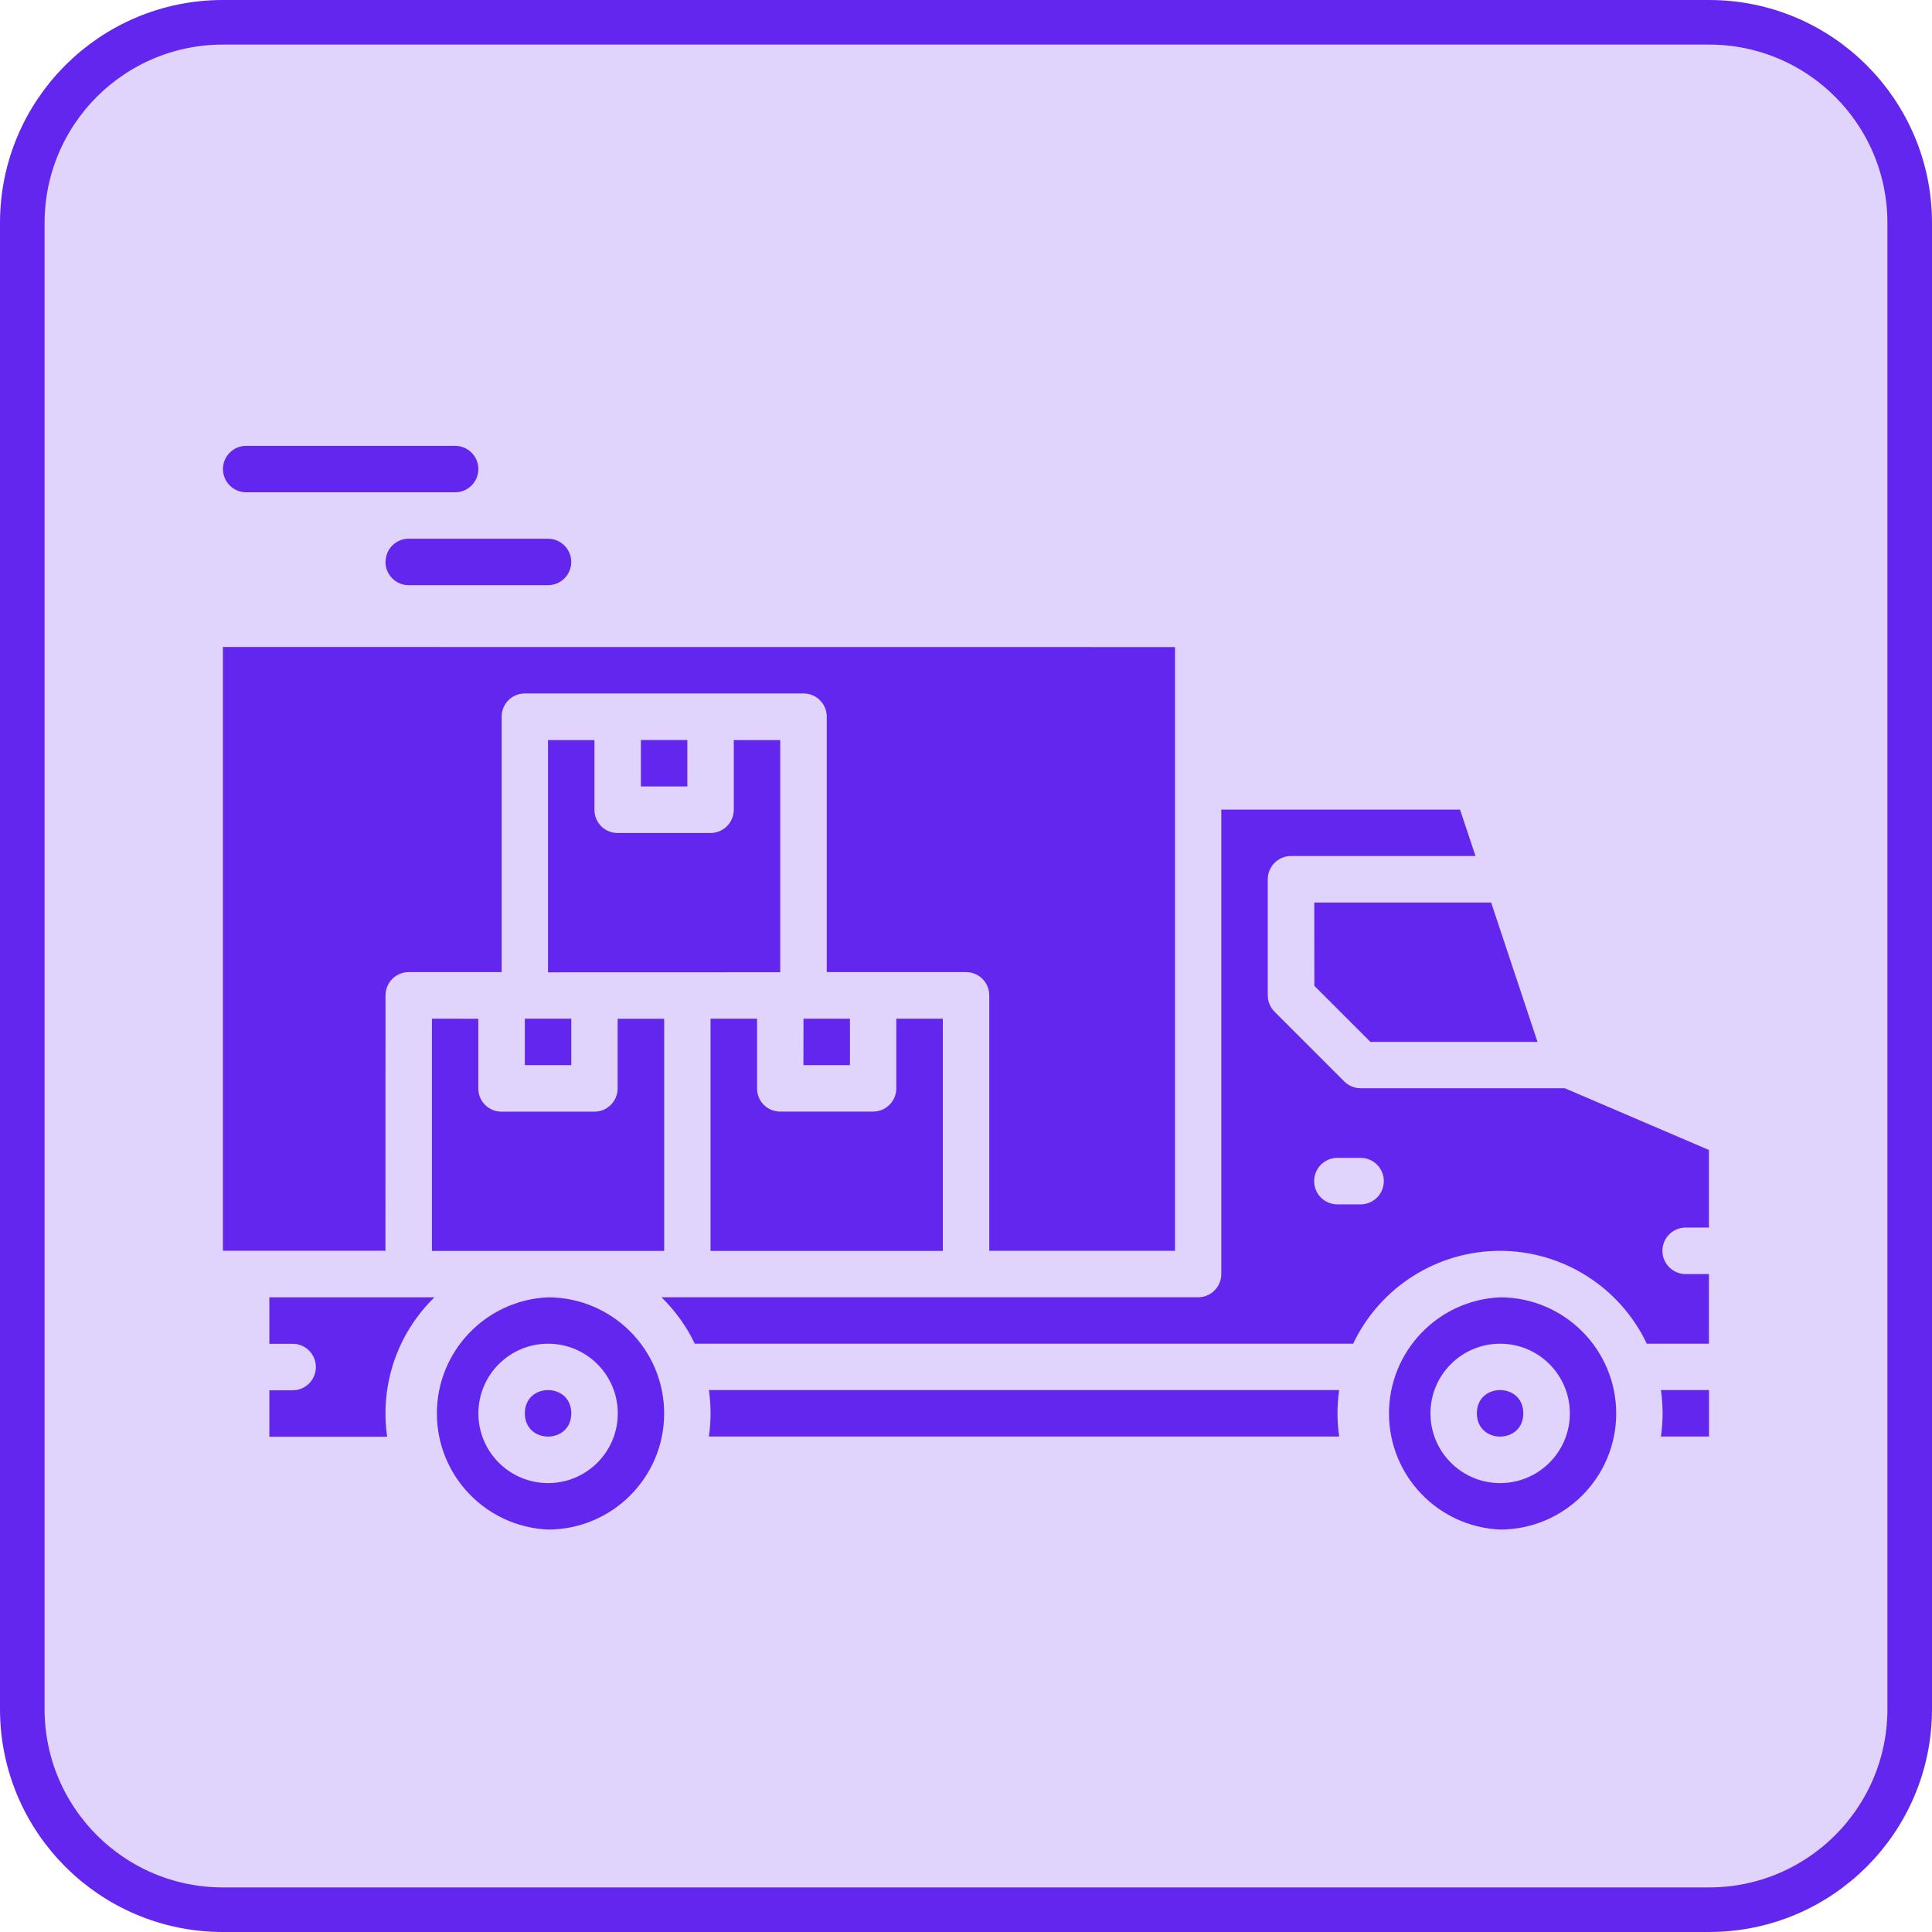
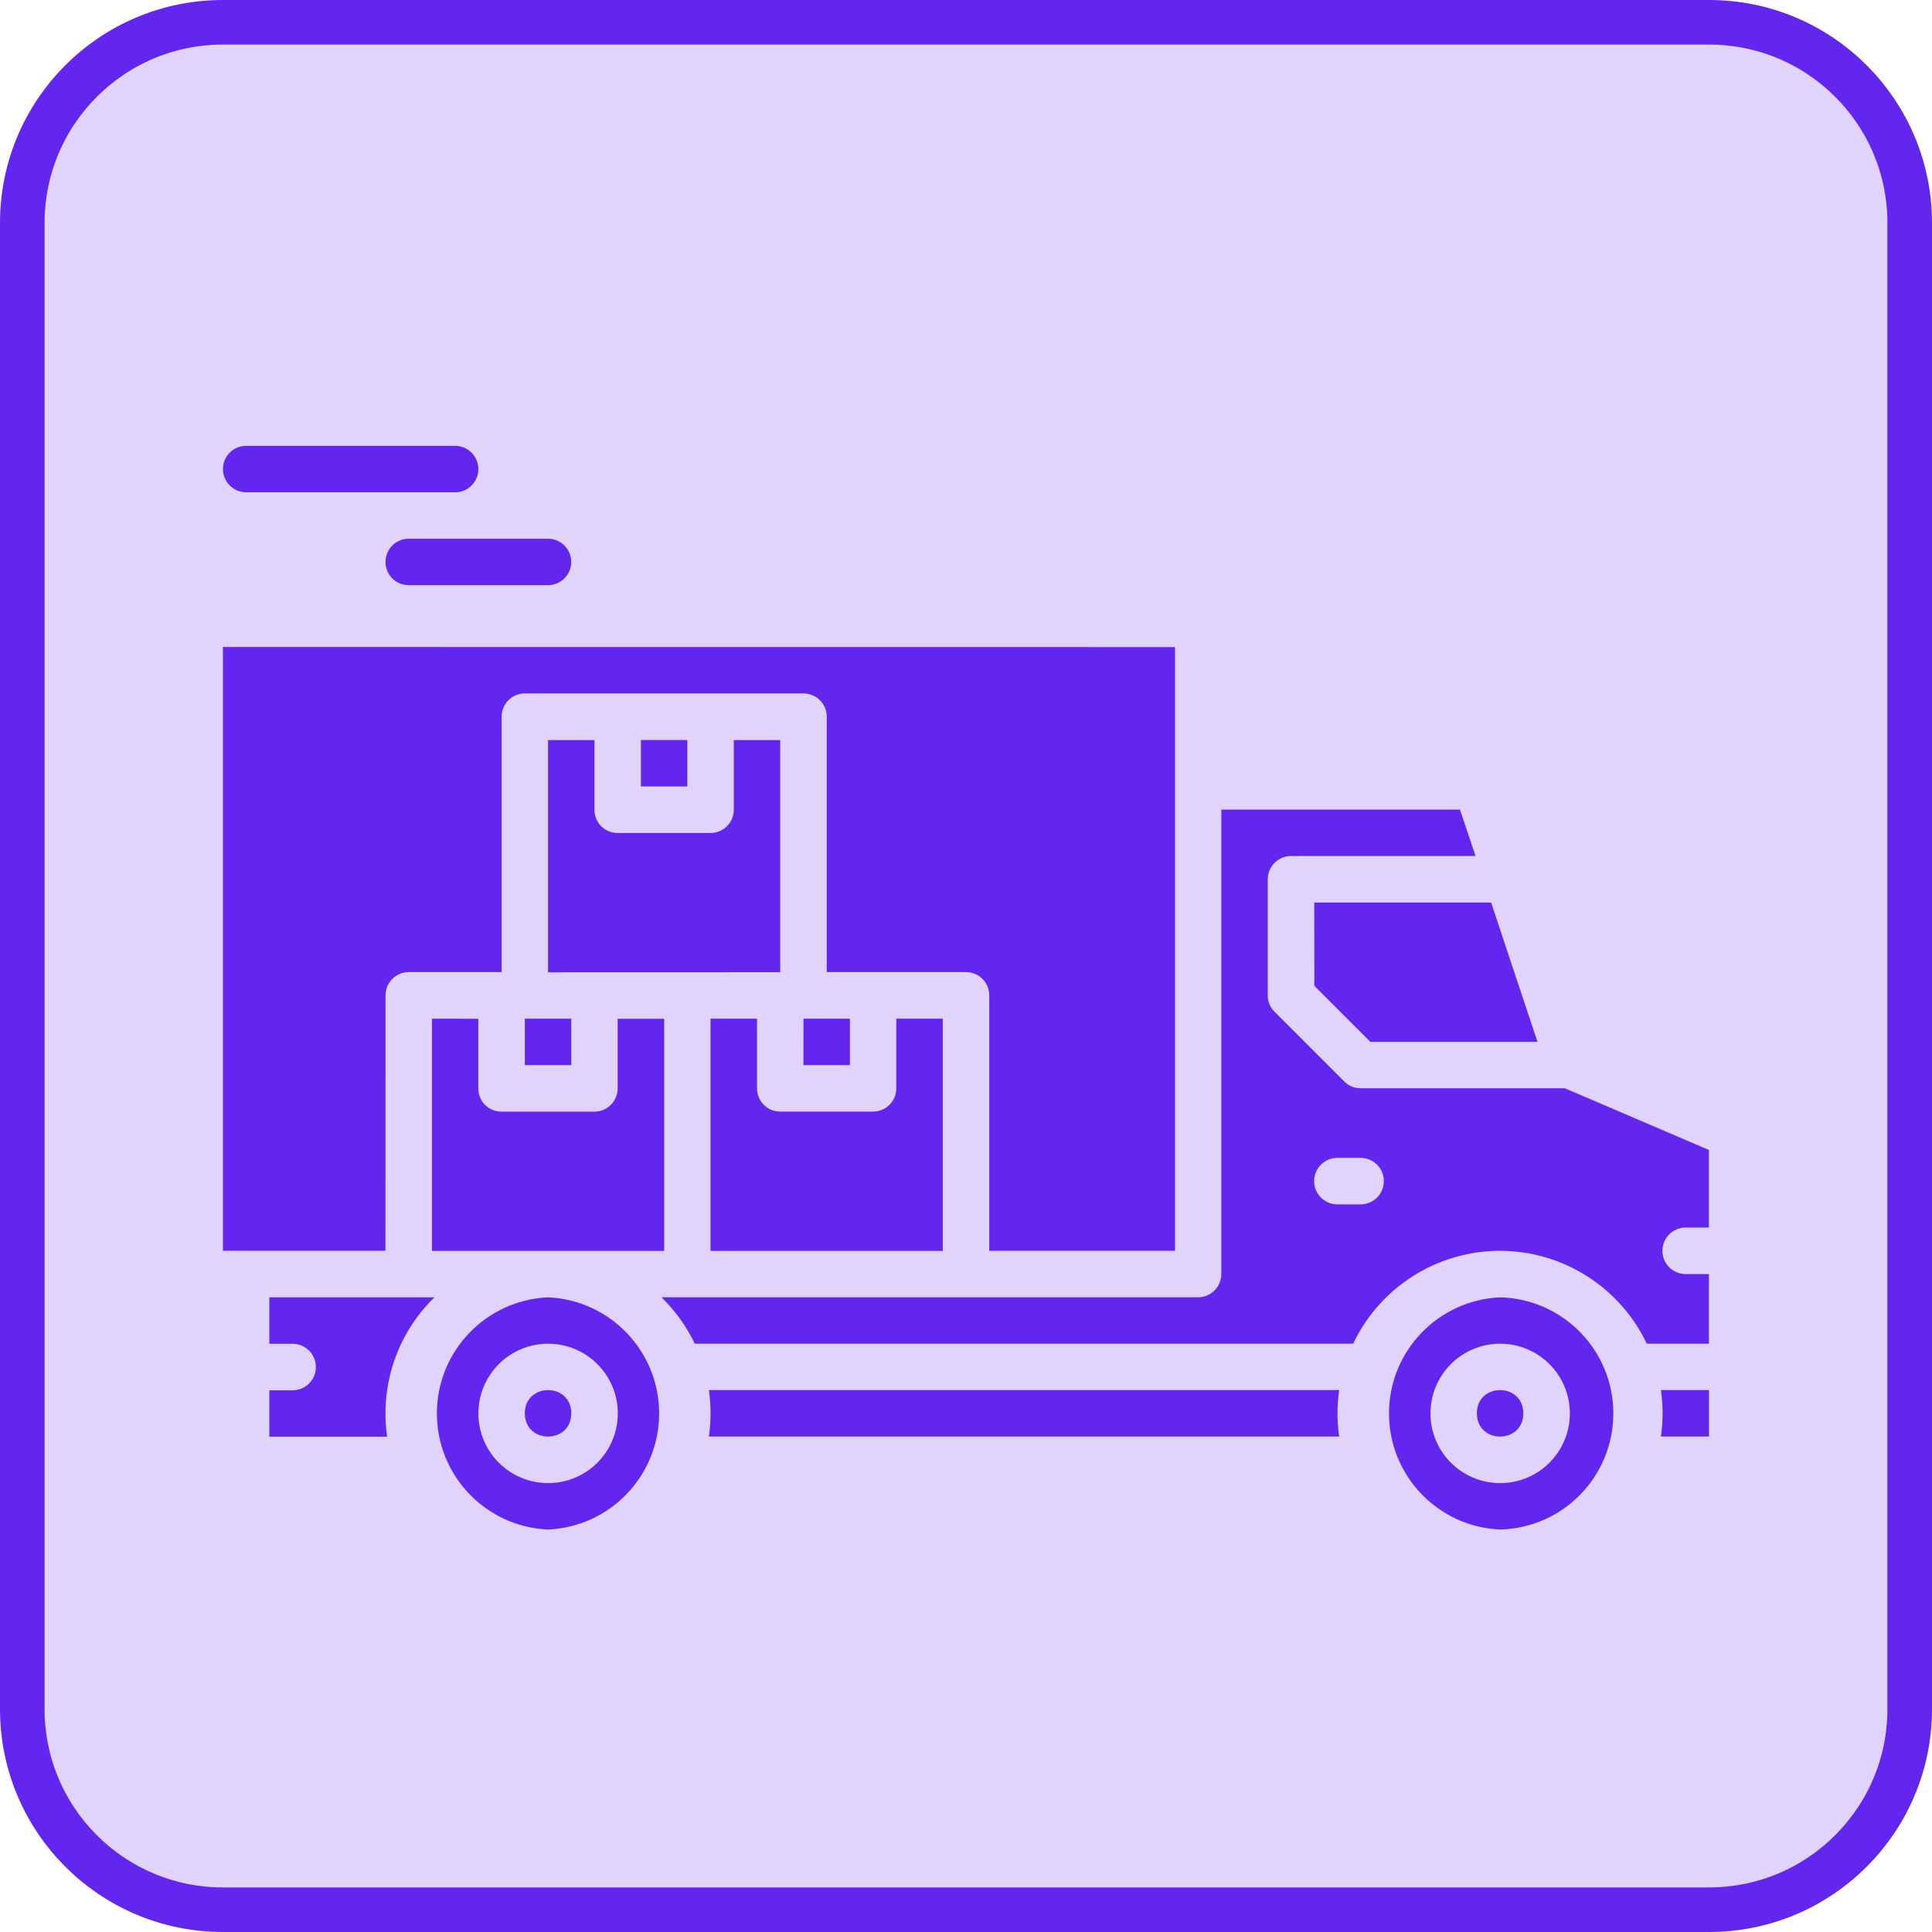
<svg xmlns="http://www.w3.org/2000/svg" width="26" height="26" fill="none" viewBox="0 0 26 26">
  <rect width="25.4" height="25.4" x=".3" y=".3" fill="#e0d4fc" rx="2.7" />
  <rect width="25.4" height="25.4" x=".3" y=".3" stroke="#6226ef" stroke-width=".6" rx="2.7" />
-   <path fill="#6226ef" d="M3.313 6.625h2.812a.312.312 0 1 0 0-.625H3.313a.312.312 0 1 0 0 .625M5.188 7.563c0 .173.14.312.312.312h1.875a.312.312 0 1 0 0-.625H5.5a.31.31 0 0 0-.311.313M12.688 13.709h-.626v.937c0 .173-.14.313-.312.313H10.5a.31.31 0 0 1-.312-.313v-.937h-.626v3.125h3.126z" />
-   <path fill="#6226ef" d="M10.813 13.709h.625v.625h-.626zM8.625 9.959h.625v.625h-.625zM5.846 17.459H3.625v.625h.313a.312.312 0 1 1 0 .626h-.313v.625H5.21c-.1-.7.139-1.39.636-1.876" />
-   <path fill="#6226ef" d="M10.5 13.084V9.96h-.625v.937c0 .173-.14.313-.313.313h-1.25A.31.31 0 0 1 8 10.896V9.96h-.625v3.125zM7.688 19.02c0 .417-.625.417-.625 0s.625-.417.625 0M5.813 13.709v3.125h3.125V13.71h-.626v.937c0 .173-.14.313-.312.313H6.75a.31.31 0 0 1-.313-.313v-.937zM17.688 13.267l.754.754h2.249l-.624-1.875h-2.38z" />
+   <path fill="#6226ef" d="M3.313 6.625h2.812a.312.312 0 1 0 0-.625H3.313a.312.312 0 1 0 0 .625m1.875.938c0 .173.14.312.312.312h1.875a.312.312 0 1 0 0-.625H5.5a.31.31 0 0 0-.311.313m7.499 6.146h-.626v.937c0 .173-.14.313-.312.313H10.5a.31.31 0 0 1-.312-.313v-.937h-.626v3.125h3.126z" />
+   <path fill="#6226ef" d="M10.813 13.709h.625v.625h-.626zm-2.188-3.75h.625v.625h-.625zm-2.779 7.5H3.625v.625h.313a.312.312 0 1 1 0 .626h-.313v.625H5.21c-.1-.7.139-1.39.636-1.876" />
+   <path fill="#6226ef" d="M10.5 13.084V9.96h-.625v.937c0 .173-.14.313-.313.313h-1.25A.31.31 0 0 1 8 10.896V9.96h-.625v3.125zM7.688 19.02c0 .417-.625.417-.625 0s.625-.417.625 0m-1.875-5.311v3.125h3.125V13.71h-.626v.937c0 .173-.14.313-.312.313H6.75a.31.31 0 0 1-.313-.313v-.937zm11.875-.442.754.754h2.249l-.624-1.875h-2.38z" />
  <path fill="#6226ef" d="M7.063 13.709h.625v.625h-.625z" />
-   <path fill="#6226ef" d="M5.188 13.395c0-.173.14-.313.313-.313h1.25V9.644c0-.173.14-.312.312-.312h3.75c.173 0 .313.14.313.312v3.438H13c.173 0 .313.14.313.313v3.438h2.5V8.708L3 8.707v8.125h2.187zM20.188 17.459a1.564 1.564 0 0 0 0 3.125c.861 0 1.562-.7 1.562-1.562s-.701-1.563-1.562-1.563m0 2.5a.938.938 0 1 1 .001-1.876.938.938 0 0 1-.001 1.876M22.352 19.332h.647v-.625h-.647c.03.21.03.414 0 .625" />
-   <path fill="#6226ef" d="M22.685 16.52h.313v-1.044l-1.94-.831h-2.747a.31.31 0 0 1-.221-.092l-.937-.937a.31.31 0 0 1-.092-.22v-1.563c0-.173.14-.313.313-.313h2.483l-.209-.625h-3.212v6.25c0 .173-.14.313-.312.313H8.902c.184.18.336.39.448.625h8.86a2.19 2.19 0 0 1 1.976-1.25 2.19 2.19 0 0 1 1.976 1.25h.836v-.937h-.313a.312.312 0 1 1 0-.626m-4.375-.312h-.312a.312.312 0 1 1 0-.626h.312a.312.312 0 1 1 0 .626M7.375 17.459a1.564 1.564 0 0 0 0 3.125c.862 0 1.563-.7 1.563-1.562s-.701-1.563-1.563-1.563m0 2.5a.938.938 0 1 1 .002-1.876.938.938 0 0 1-.002 1.876M20.5 19.02c0 .417-.625.417-.625 0s.625-.417.625 0M9.54 18.707c.03.21.03.414 0 .625h8.482c-.03-.21-.03-.414 0-.625z" />
+   <path fill="#6226ef" d="M5.188 13.395c0-.173.14-.313.313-.313h1.25V9.644c0-.173.14-.312.312-.312h3.75c.173 0 .313.14.313.312v3.438H13c.173 0 .313.14.313.313v3.438h2.5V8.708L3 8.707v8.125h2.187zm15 4.064a1.564 1.564 0 0 0 0 3.125 1.563 1.563 0 0 0 0-3.125m0 2.5a.938.938 0 1 1 .001-1.876.938.938 0 0 1-.001 1.876m2.164-.627h.647v-.625h-.647c.03.21.03.414 0 .625" />
+   <path fill="#6226ef" d="M22.685 16.52h.313v-1.044l-1.94-.831h-2.747a.3.3 0 0 1-.221-.092l-.937-.937a.3.3 0 0 1-.092-.22v-1.563c0-.173.14-.313.313-.313h2.483l-.209-.625h-3.212v6.25c0 .173-.14.313-.312.313H8.902c.184.18.336.39.448.625h8.86a2.19 2.19 0 0 1 1.976-1.25 2.19 2.19 0 0 1 1.976 1.25h.836v-.937h-.313a.312.312 0 1 1 0-.626m-4.375-.312h-.312a.312.312 0 1 1 0-.626h.312a.312.312 0 1 1 0 .626M7.375 17.459a1.564 1.564 0 0 0 0 3.125 1.564 1.564 0 0 0 0-3.125m0 2.5a.938.938 0 1 1 .002-1.876.938.938 0 0 1-.002 1.876M20.5 19.02c0 .417-.625.417-.625 0s.625-.417.625 0m-10.96-.313c.03.21.03.414 0 .625h8.482c-.03-.21-.03-.414 0-.625z" />
</svg>
